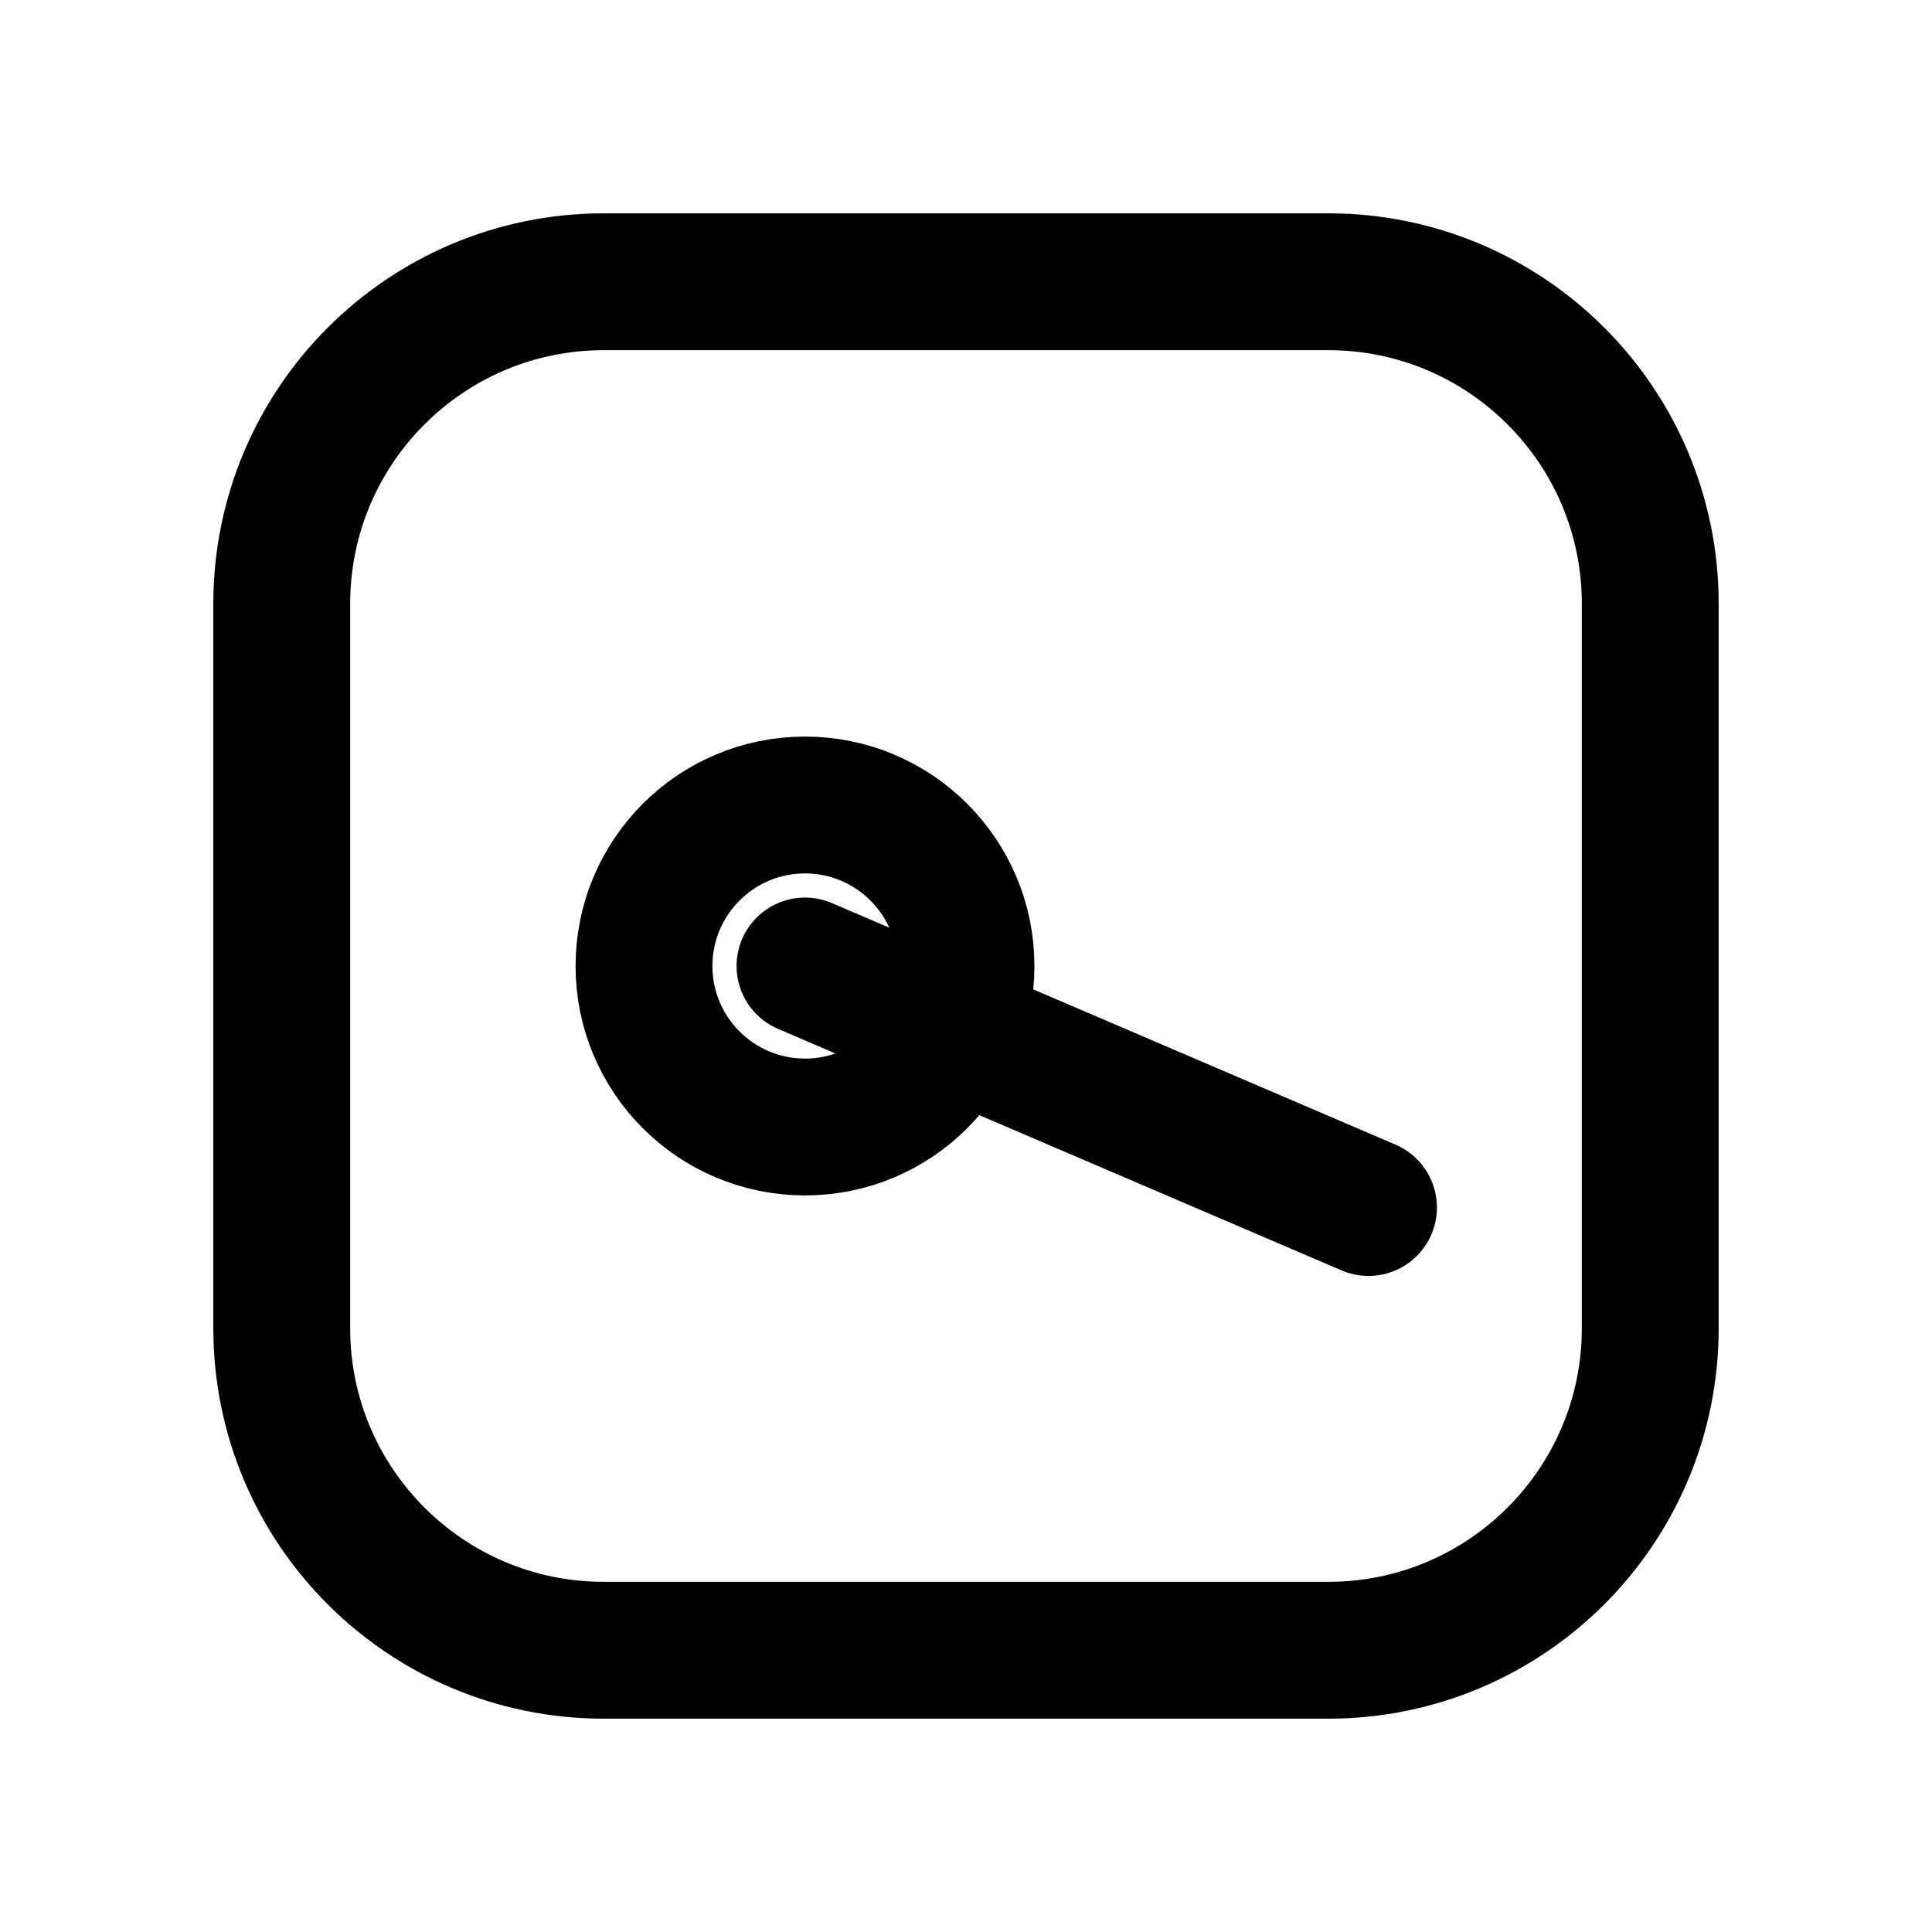
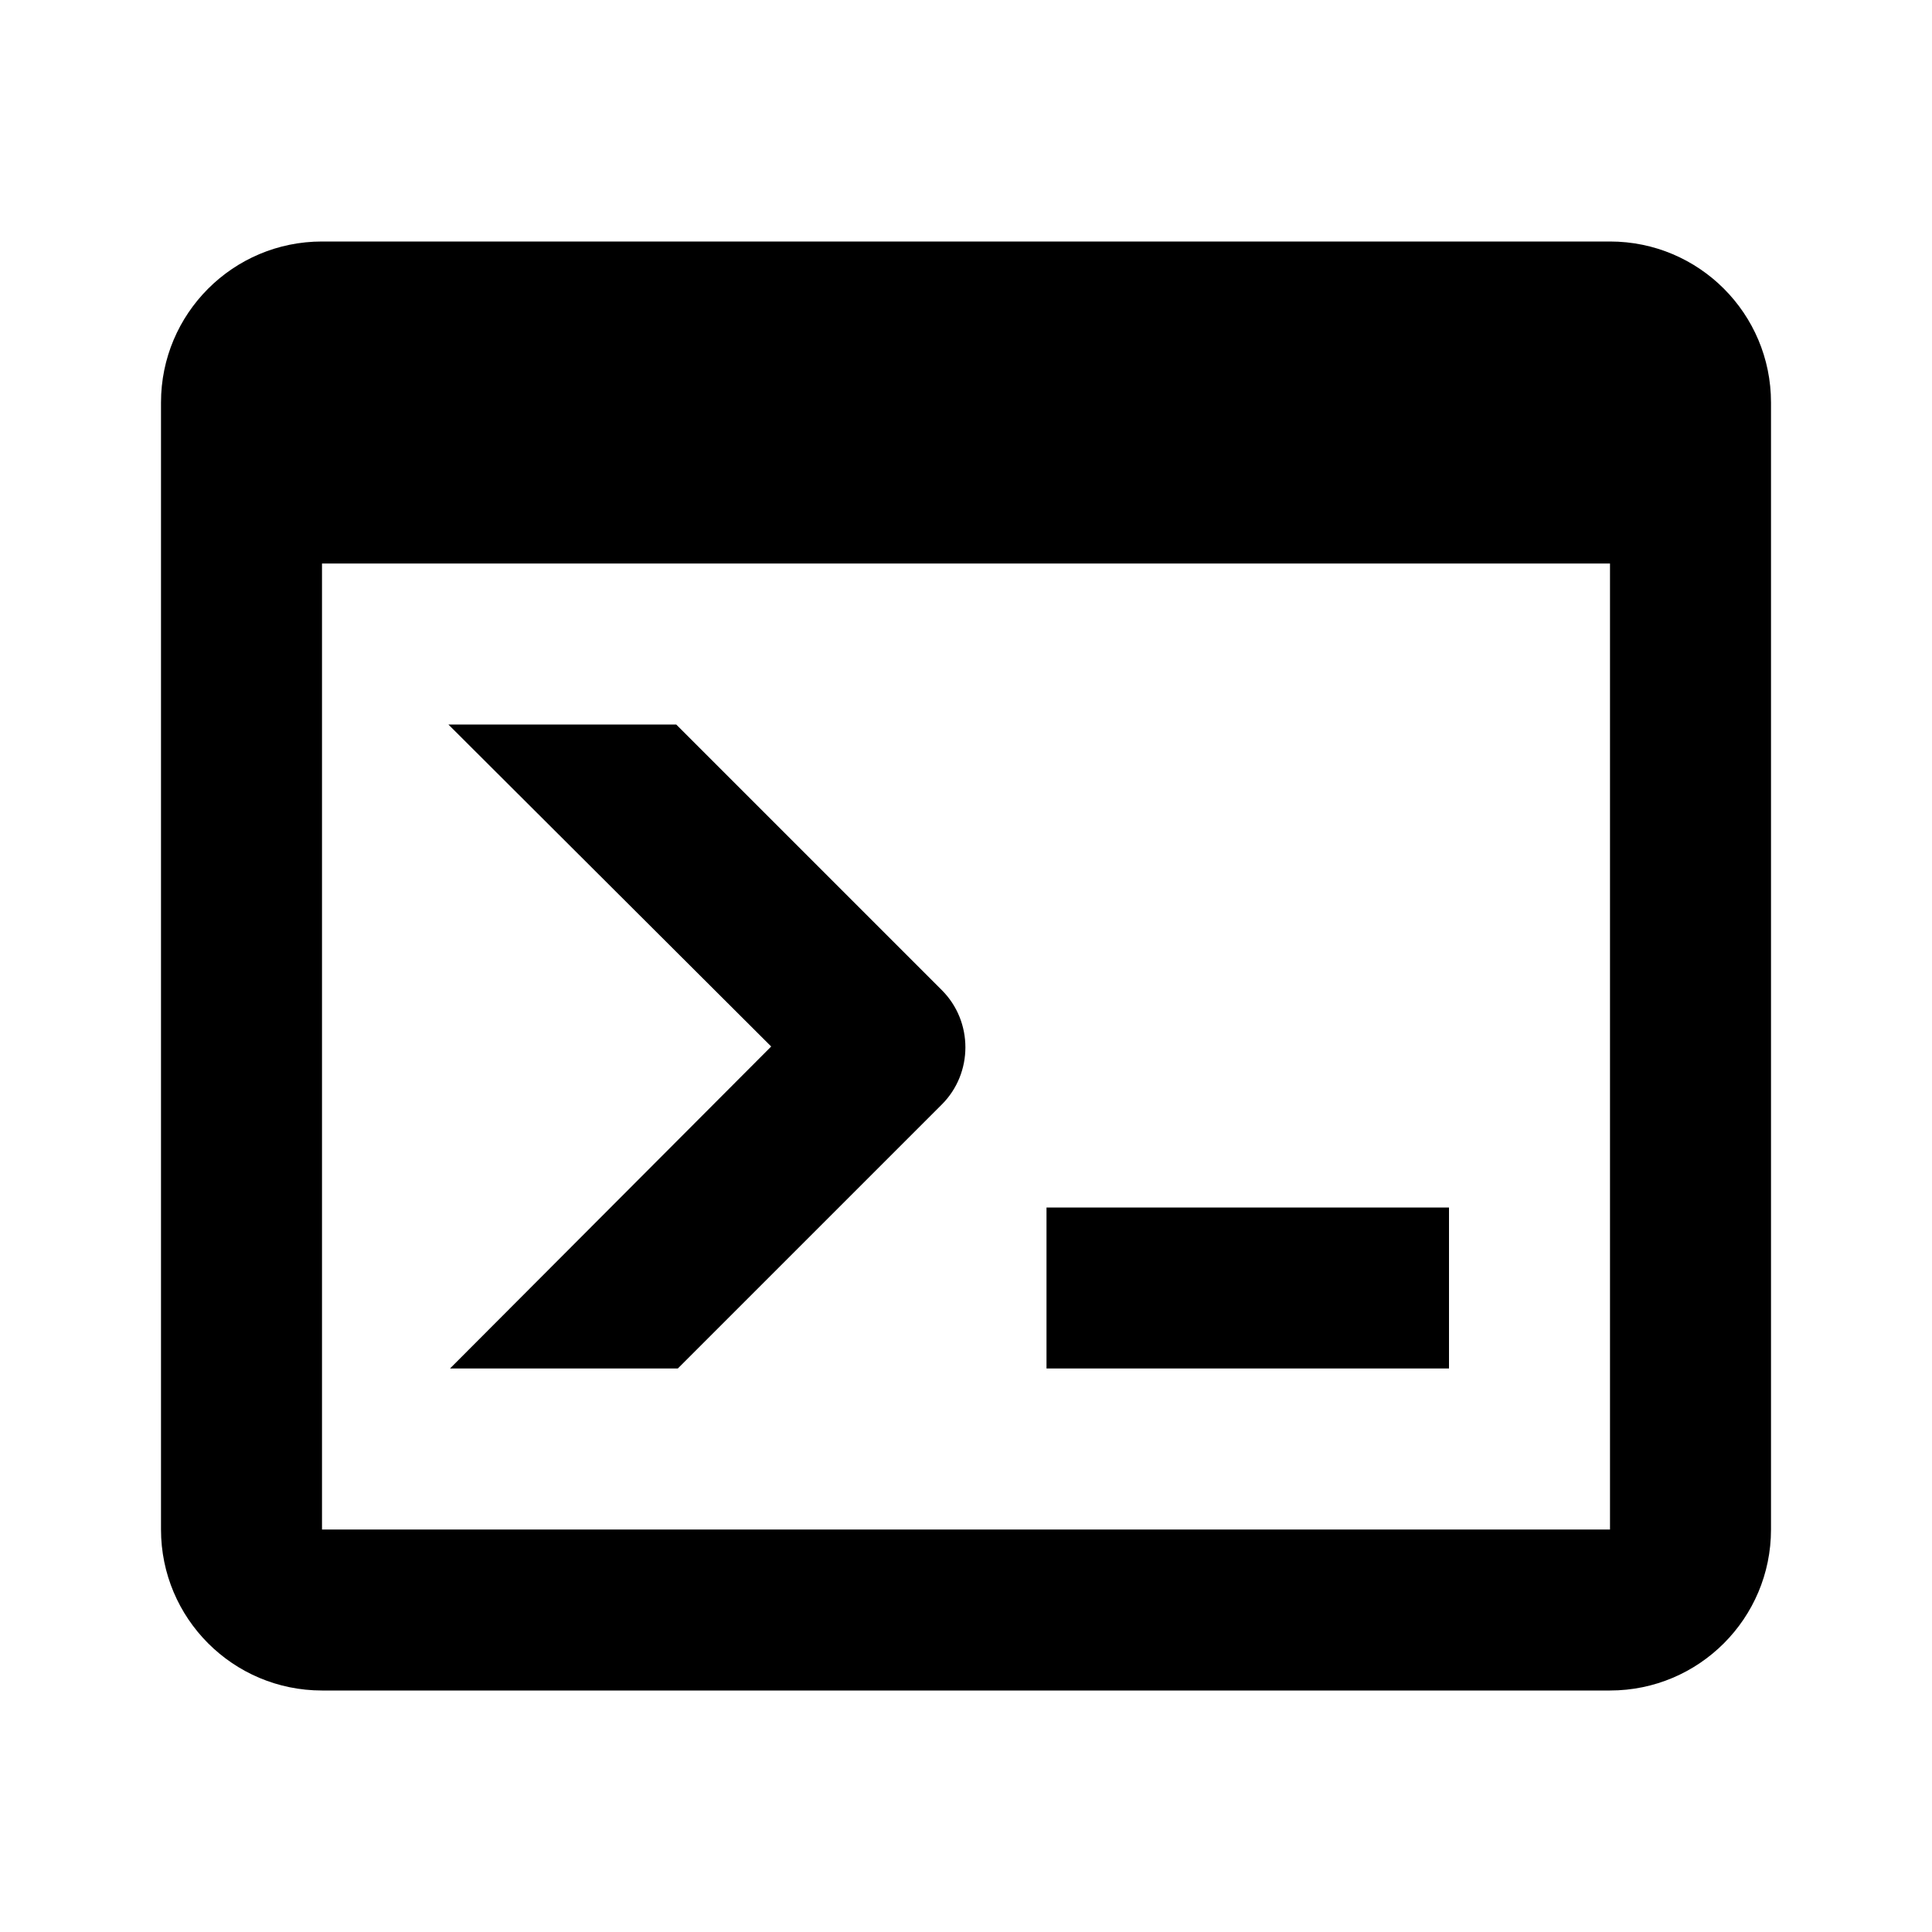
- <svg xmlns="http://www.w3.org/2000/svg" viewBox="0 0 24 24" fill="none" stroke="currentColor" stroke-width="1.7" stroke-linecap="round" stroke-linejoin="round">
-   <rect x="3.5" y="3.5" width="17" height="17" rx="4" />
-   <circle cx="10" cy="12" r="2" />
-   <path d="M10 12 L17 15" />
+ <svg xmlns="http://www.w3.org/2000/svg" width="24" height="24" viewBox="0 0 24 24">
+   <path fill="currentColor" d="M20 19V7H4v12zm0-16a2 2 0 0 1 2 2v14a2 2 0 0 1-2 2H4a2 2 0 0 1-2-2V5a2 2 0 0 1 2-2zm-7 14v-2h5v2zm-3.42-4L5.57 9H8.4l3.3 3.3c.39.39.39 1.03 0 1.42L8.42 17H5.59z" />
</svg>
